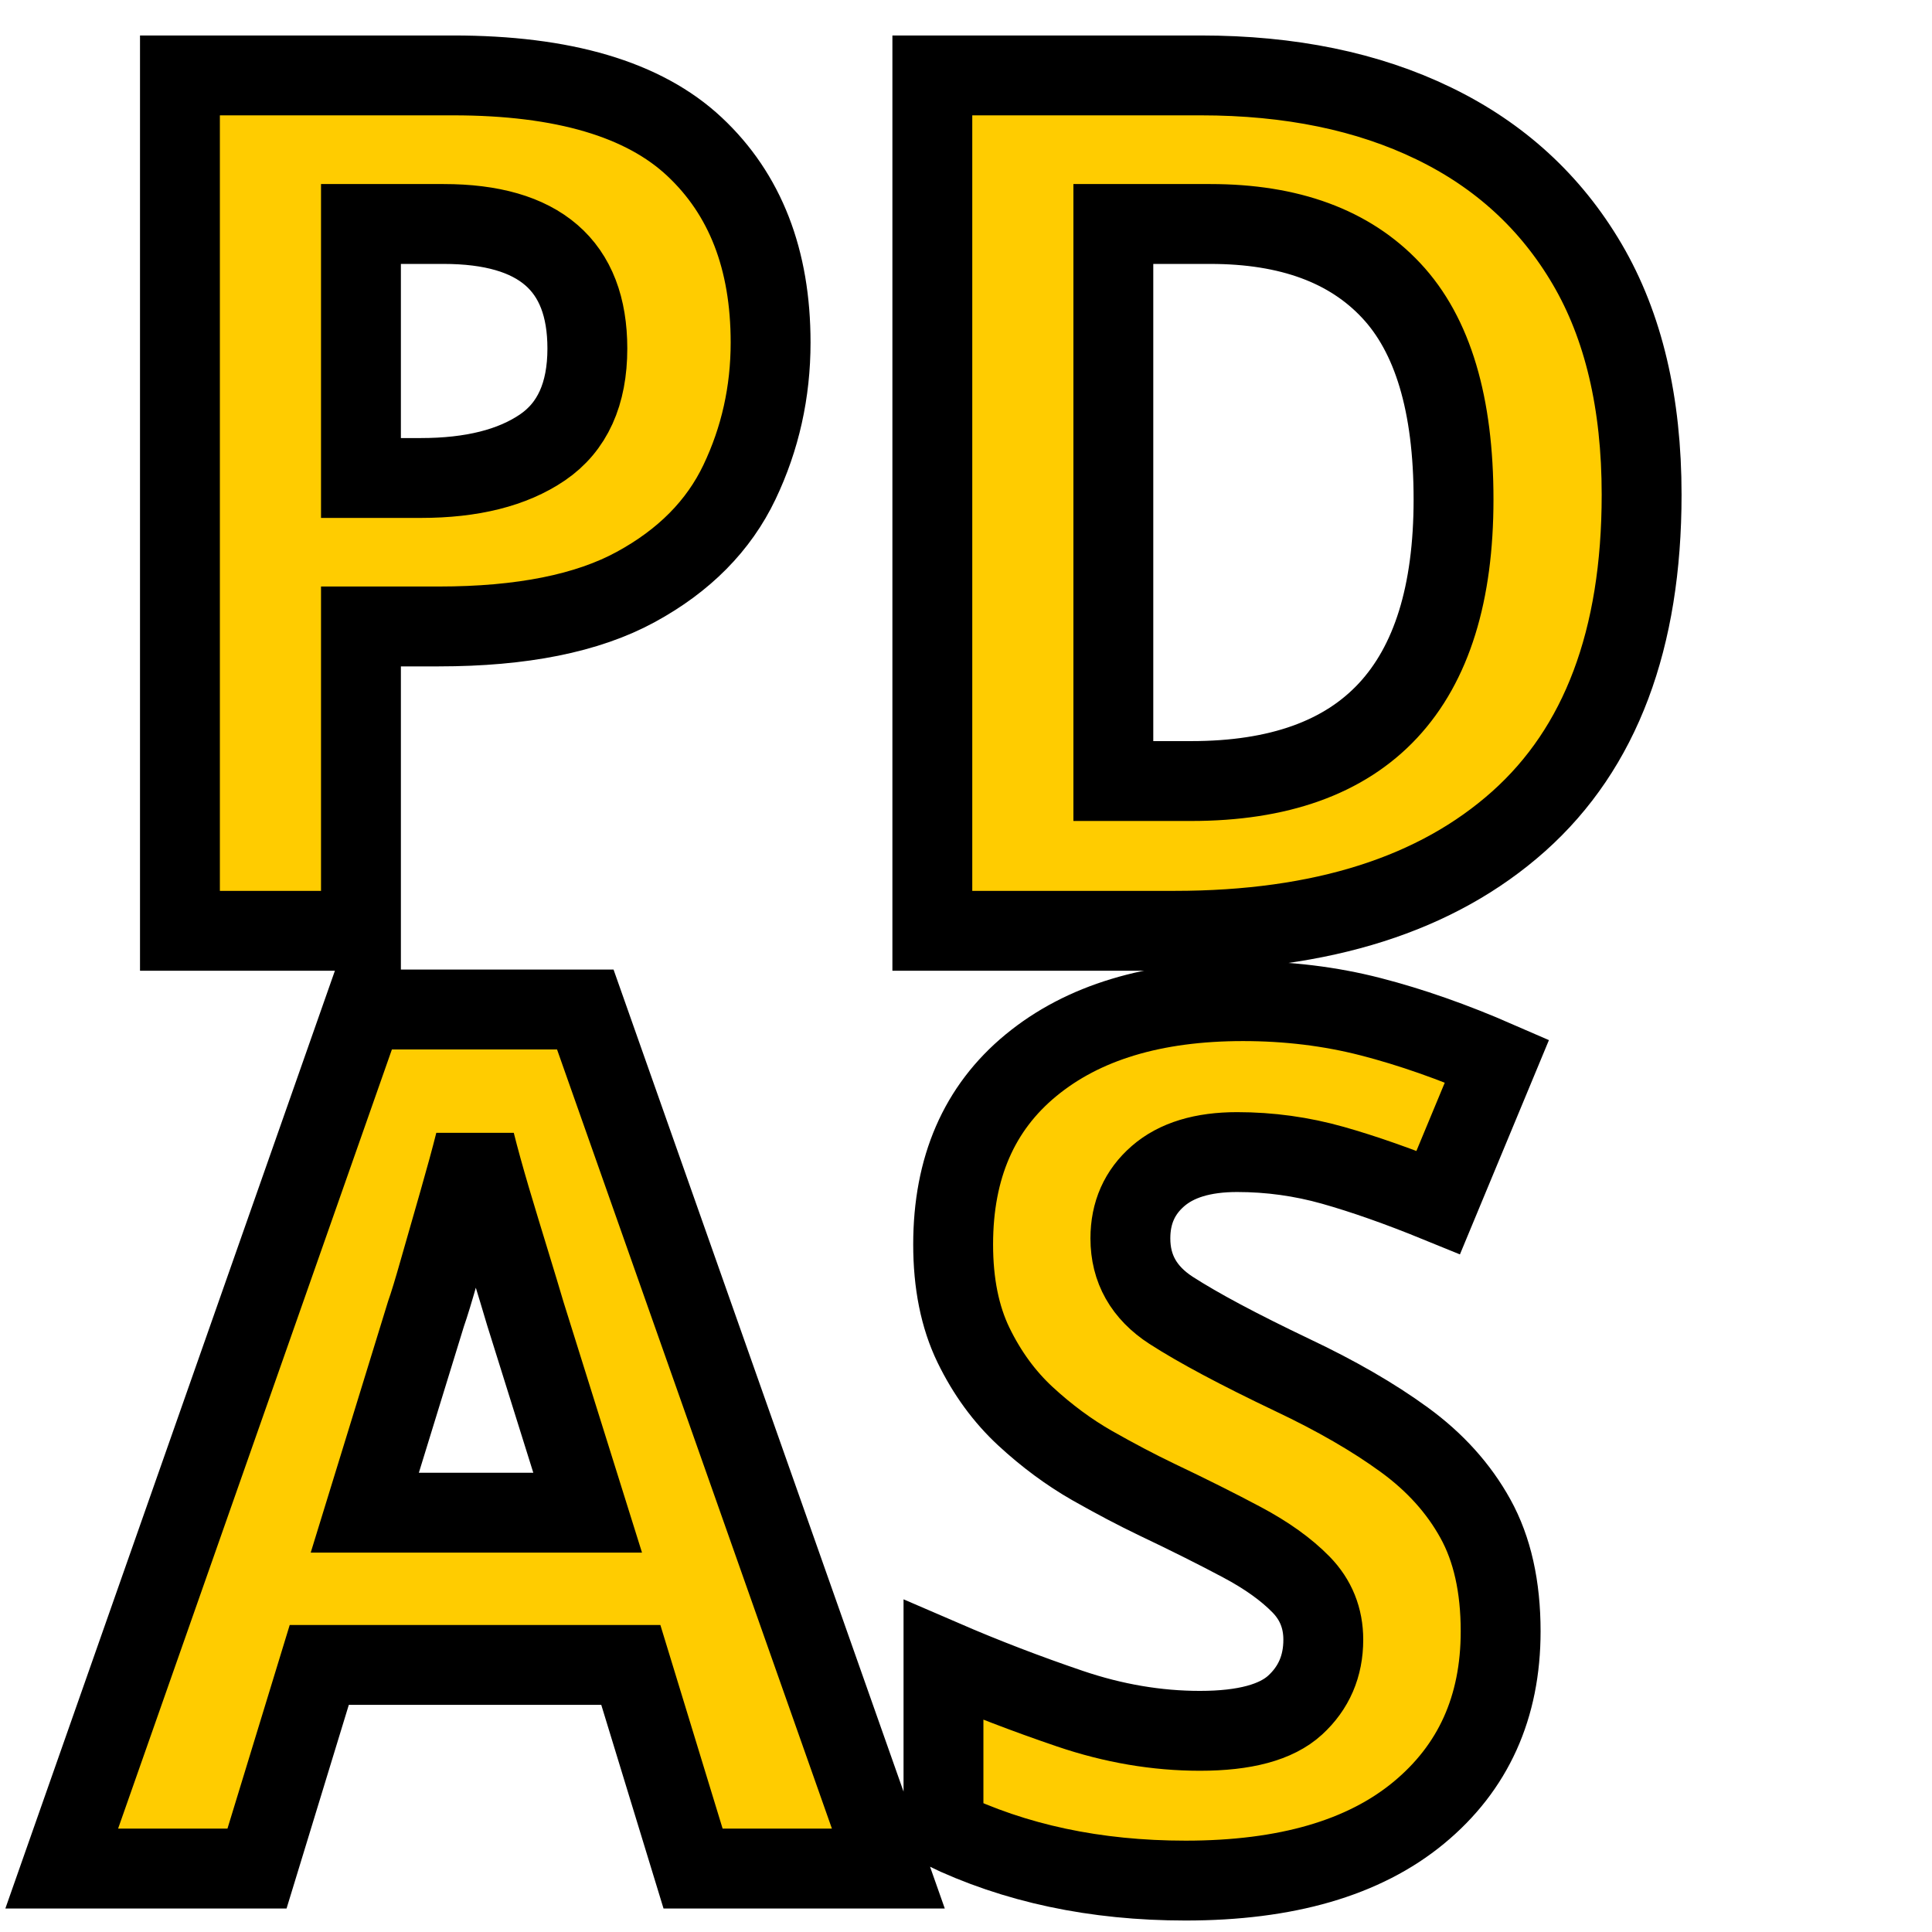
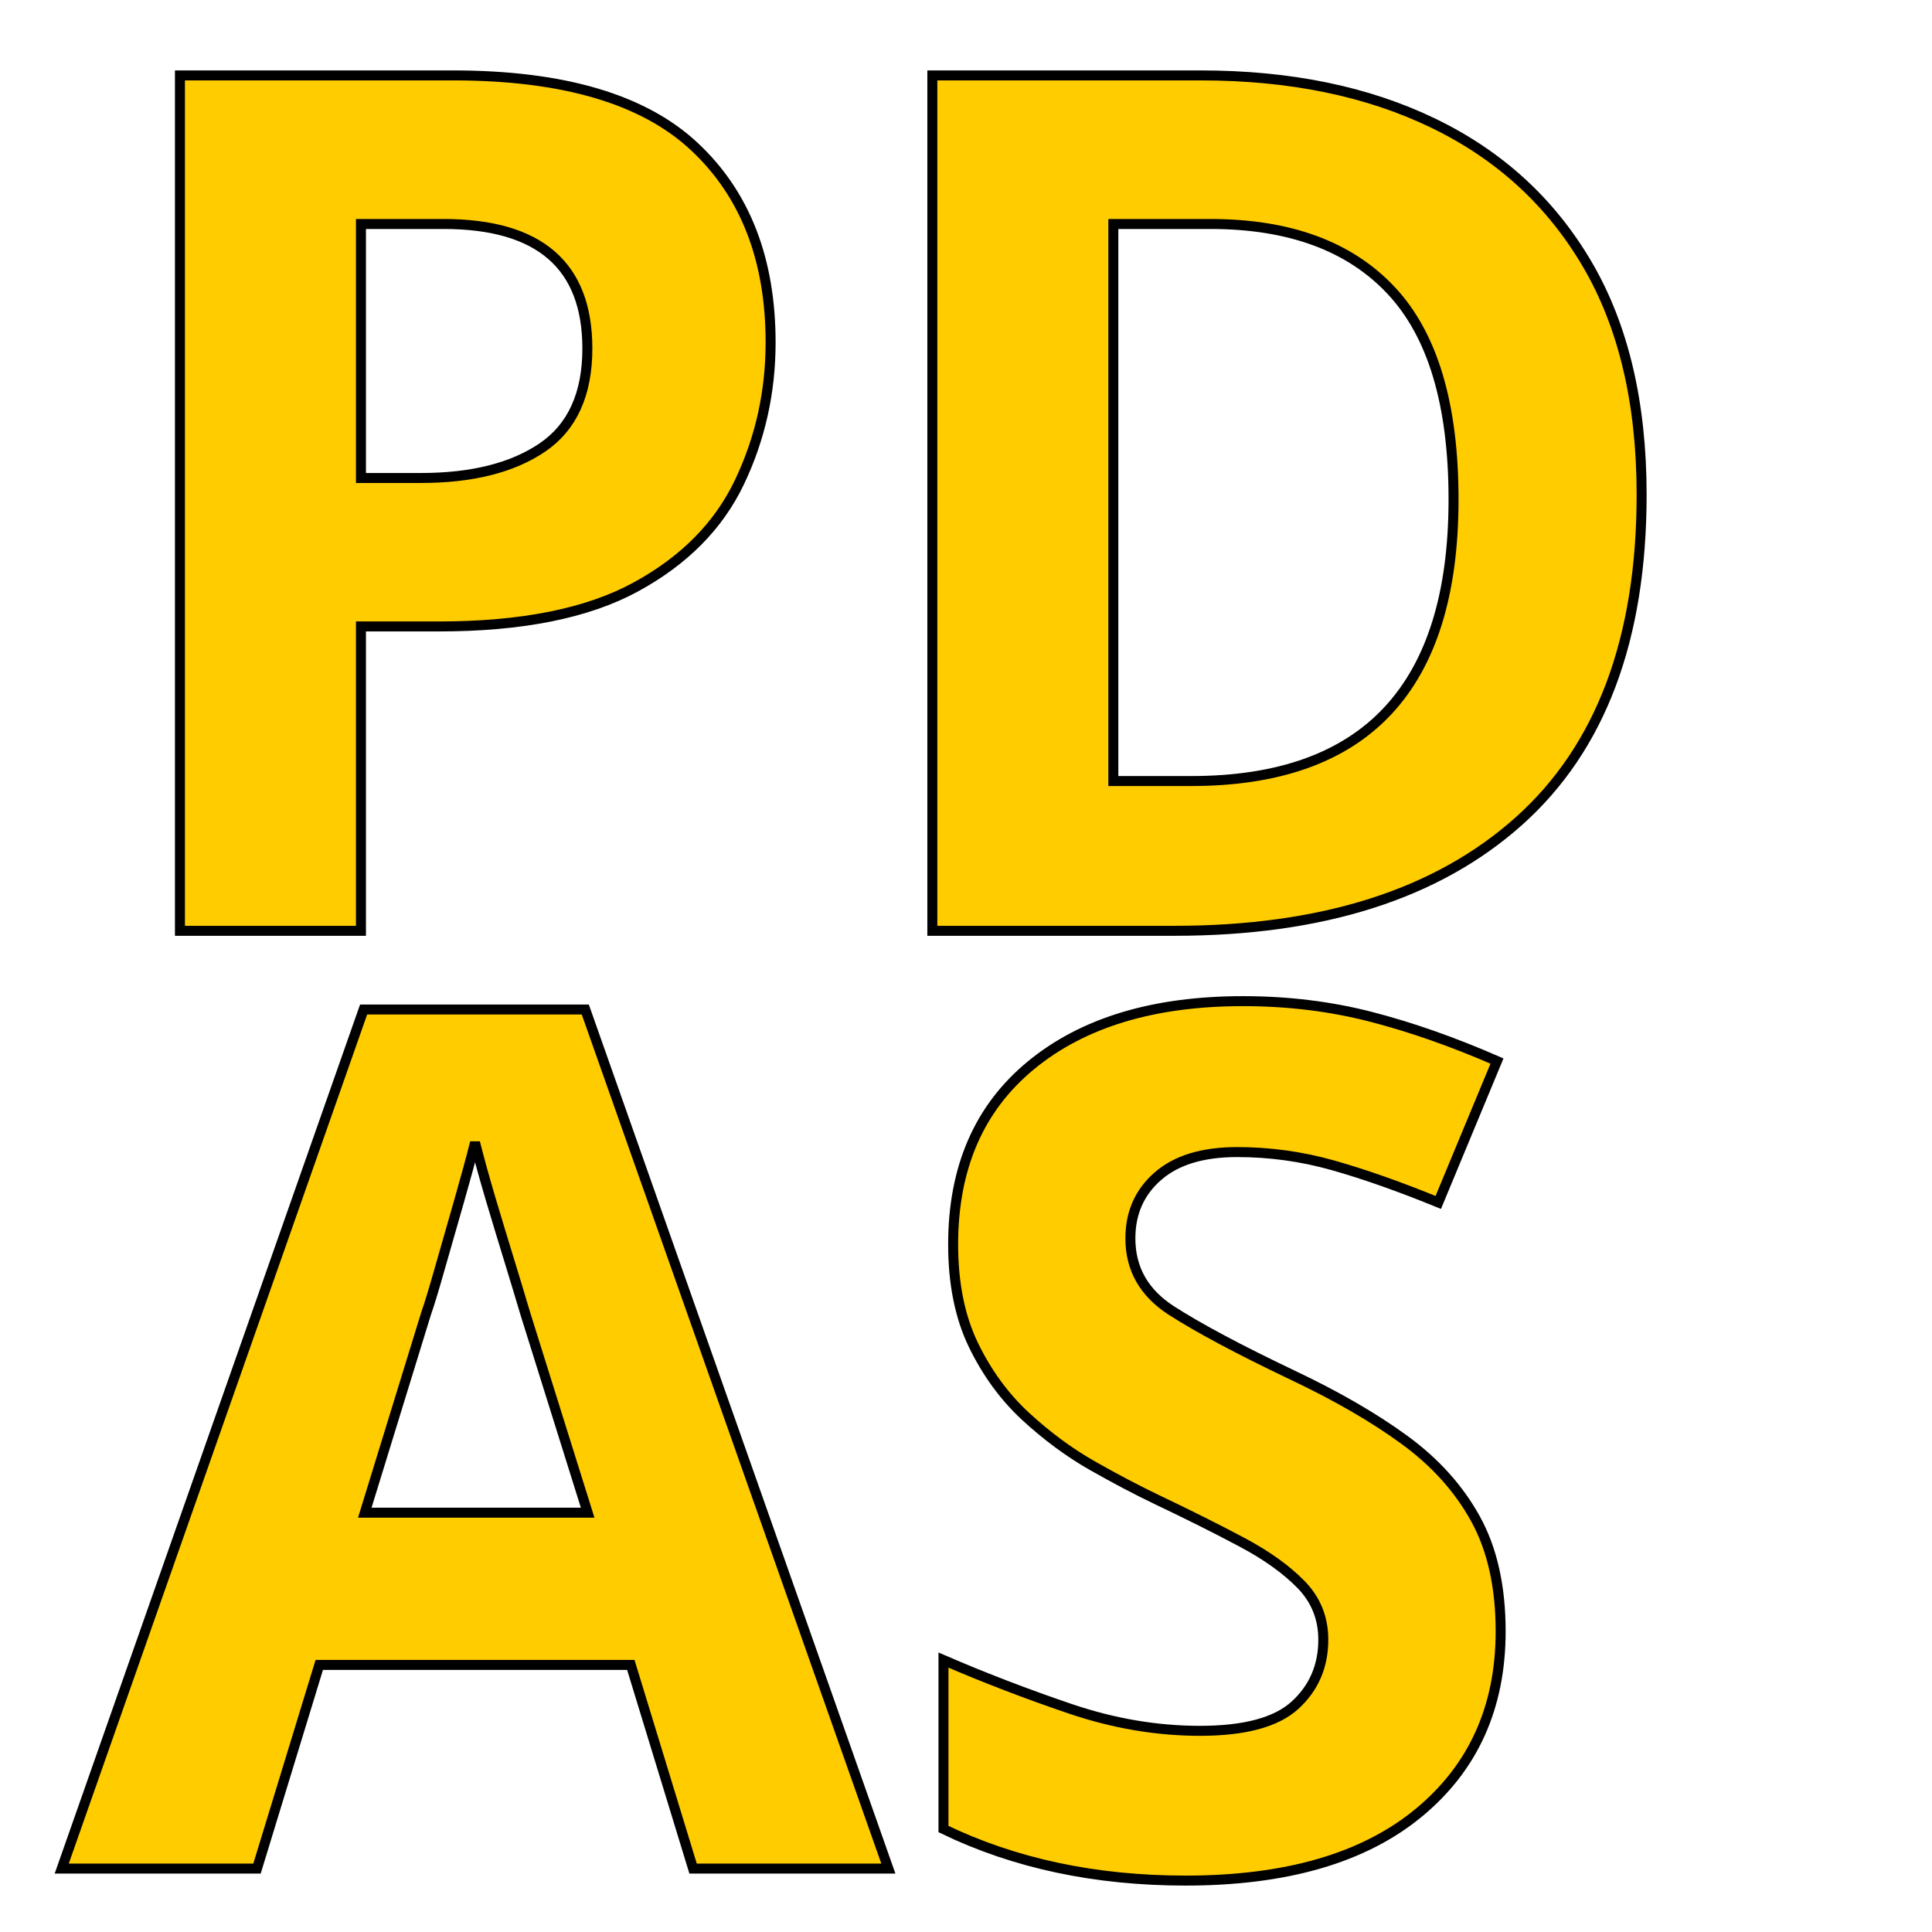
<svg xmlns="http://www.w3.org/2000/svg" width="256mm" height="256mm" viewBox="0 0 256 256" version="1.1" id="svg1">
  <defs id="defs1">
    </defs>
  <g id="layer1">
-     <text xml:space="preserve" style="font-style:normal;font-variant:normal;font-weight:normal;font-stretch:normal;font-size:158.75px;font-family:Verdana;-inkscape-font-specification:'Verdana, Normal';font-variant-ligatures:normal;font-variant-caps:normal;font-variant-numeric:normal;font-variant-east-asian:normal;fill:#ffcc00;fill-opacity:1;stroke:#000000;stroke-width:10.583;stroke-dasharray:none;stroke-opacity:1" x="8.179" y="247.595" id="text1-9">
-       <tspan style="font-style:normal;font-variant:normal;font-weight:bold;font-stretch:normal;font-size:158.75px;font-family:Verdana;-inkscape-font-specification:'Verdana, Normal';font-variant-ligatures:normal;font-variant-caps:normal;font-variant-numeric:normal;font-variant-east-asian:normal;fill:#ffcc00;fill-opacity:1;stroke:#000000;stroke-width:10.583;stroke-dasharray:none;stroke-opacity:1" x="8.179" y="247.595" id="tspan2-1">AS</tspan>
+     <text xml:space="preserve" style="font-style:normal;font-variant:normal;font-weight:normal;font-stretch:normal;font-size:158.75px;font-family:Verdana;-inkscape-font-specification:'Verdana, Normal';font-variant-ligatures:normal;font-variant-caps:normal;font-variant-numeric:normal;font-variant-east-asian:normal;fill:#ffcc00;fill-opacity:1;stroke:#000000;stroke-width:1.323;stroke-dasharray:none;stroke-opacity:1" x="8.179" y="247.595" id="text1-9">
+       <tspan style="font-style:normal;font-variant:normal;font-weight:bold;font-stretch:normal;font-size:158.75px;font-family:Verdana;-inkscape-font-specification:'Verdana, Normal';font-variant-ligatures:normal;font-variant-caps:normal;font-variant-numeric:normal;font-variant-east-asian:normal;fill:#ffcc00;fill-opacity:1;stroke:#000000;stroke-width:1.323;stroke-dasharray:none;stroke-opacity:1" x="8.179" y="247.595" id="tspan2-1">AS</tspan>
    </text>
-     <text xml:space="preserve" style="font-style:normal;font-variant:normal;font-weight:normal;font-stretch:normal;font-size:158.75px;font-family:Verdana;-inkscape-font-specification:'Verdana, Normal';font-variant-ligatures:normal;font-variant-caps:normal;font-variant-numeric:normal;font-variant-east-asian:normal;fill:#ffcc00;fill-opacity:1;stroke:#000000;stroke-width:10.583;stroke-dasharray:none;stroke-opacity:1" x="9.562" y="123.338" id="text1">
-       <tspan style="font-style:normal;font-variant:normal;font-weight:bold;font-stretch:normal;font-size:158.75px;font-family:Verdana;-inkscape-font-specification:'Verdana, Normal';font-variant-ligatures:normal;font-variant-caps:normal;font-variant-numeric:normal;font-variant-east-asian:normal;fill:#ffcc00;fill-opacity:1;stroke:#000000;stroke-width:10.583;stroke-dasharray:none;stroke-opacity:1" x="9.562" y="123.338" id="tspan2">PD</tspan>
+     <text xml:space="preserve" style="font-style:normal;font-variant:normal;font-weight:normal;font-stretch:normal;font-size:158.75px;font-family:Verdana;-inkscape-font-specification:'Verdana, Normal';font-variant-ligatures:normal;font-variant-caps:normal;font-variant-numeric:normal;font-variant-east-asian:normal;fill:#ffcc00;fill-opacity:1;stroke:#000000;stroke-width:1.323;stroke-dasharray:none;stroke-opacity:1" x="9.562" y="123.338" id="text1">
+       <tspan style="font-style:normal;font-variant:normal;font-weight:bold;font-stretch:normal;font-size:158.75px;font-family:Verdana;-inkscape-font-specification:'Verdana, Normal';font-variant-ligatures:normal;font-variant-caps:normal;font-variant-numeric:normal;font-variant-east-asian:normal;fill:#ffcc00;fill-opacity:1;stroke:#000000;stroke-width:1.323;stroke-dasharray:none;stroke-opacity:1" x="9.562" y="123.338" id="tspan2">PD</tspan>
    </text>
    <path style="fill:none;fill-opacity:1;stroke:none;stroke-width:19.844;stroke-linecap:round;stroke-dasharray:none;stroke-opacity:1" d="m 59.267,202.671 -7.938,22.225 32.279,18.521 10.054,-17.992 -6.879,-21.696 -8.996,-7.408 z" id="path3" />
  </g>
</svg>
